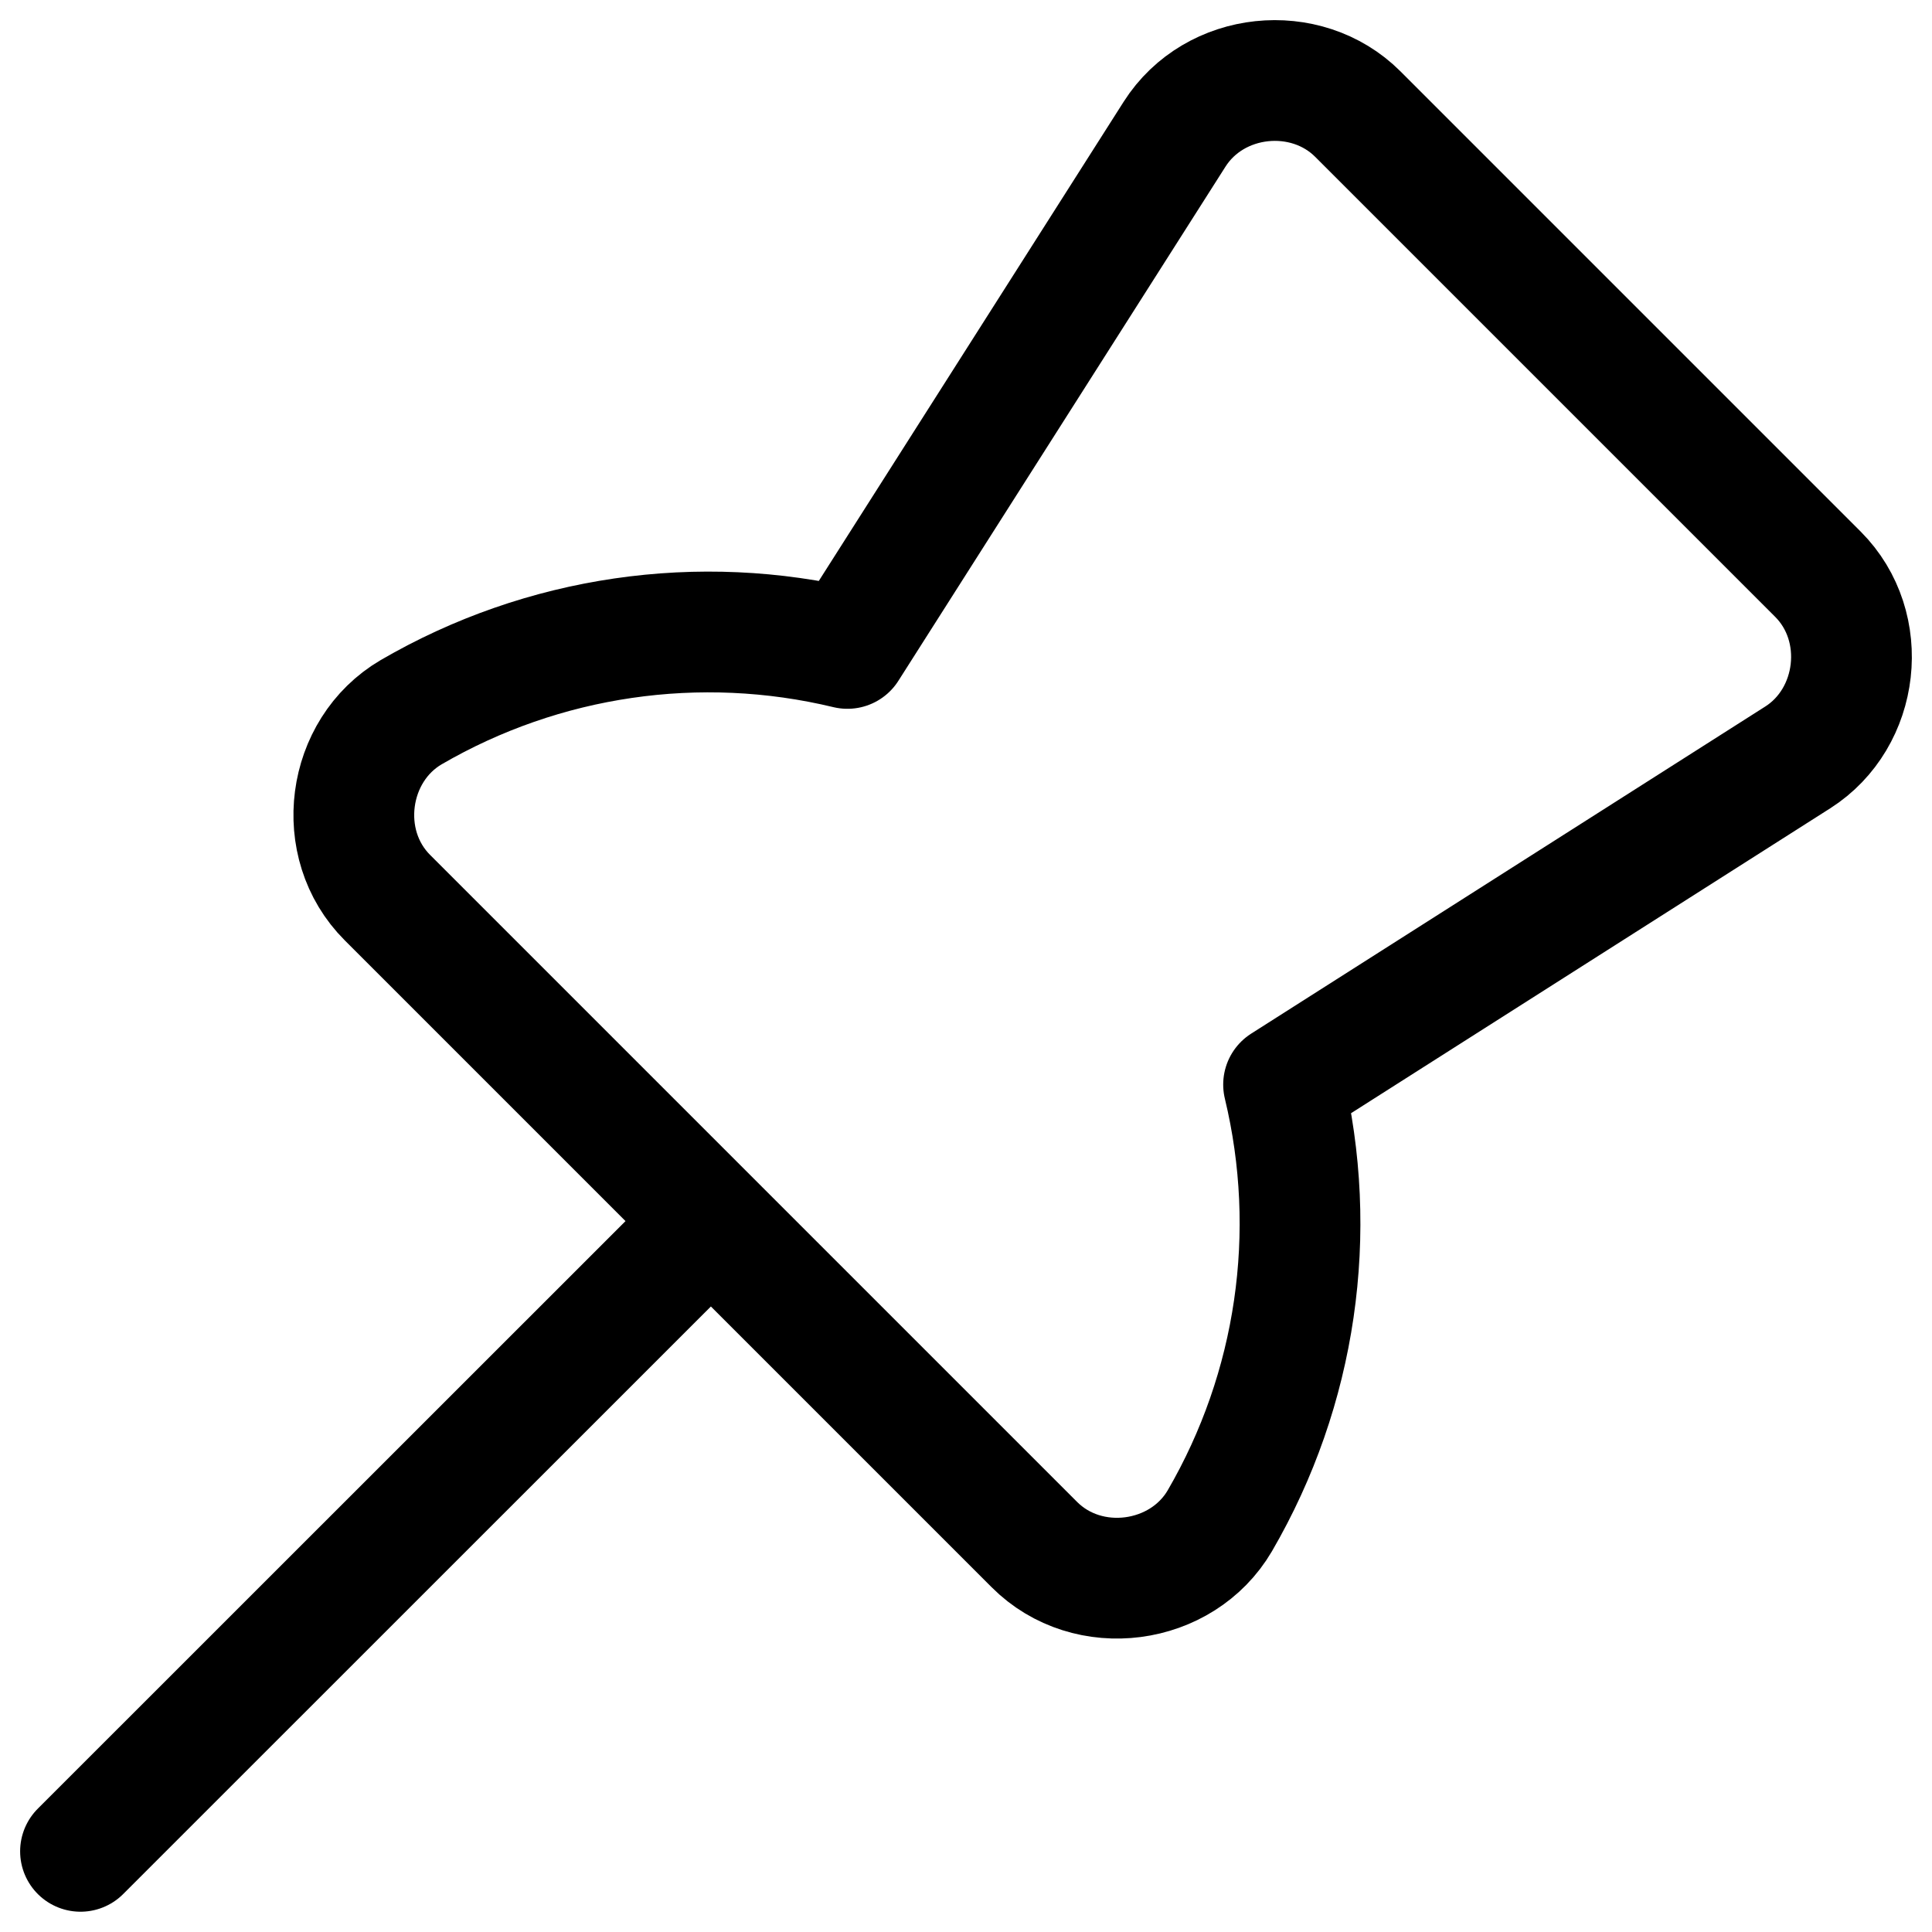
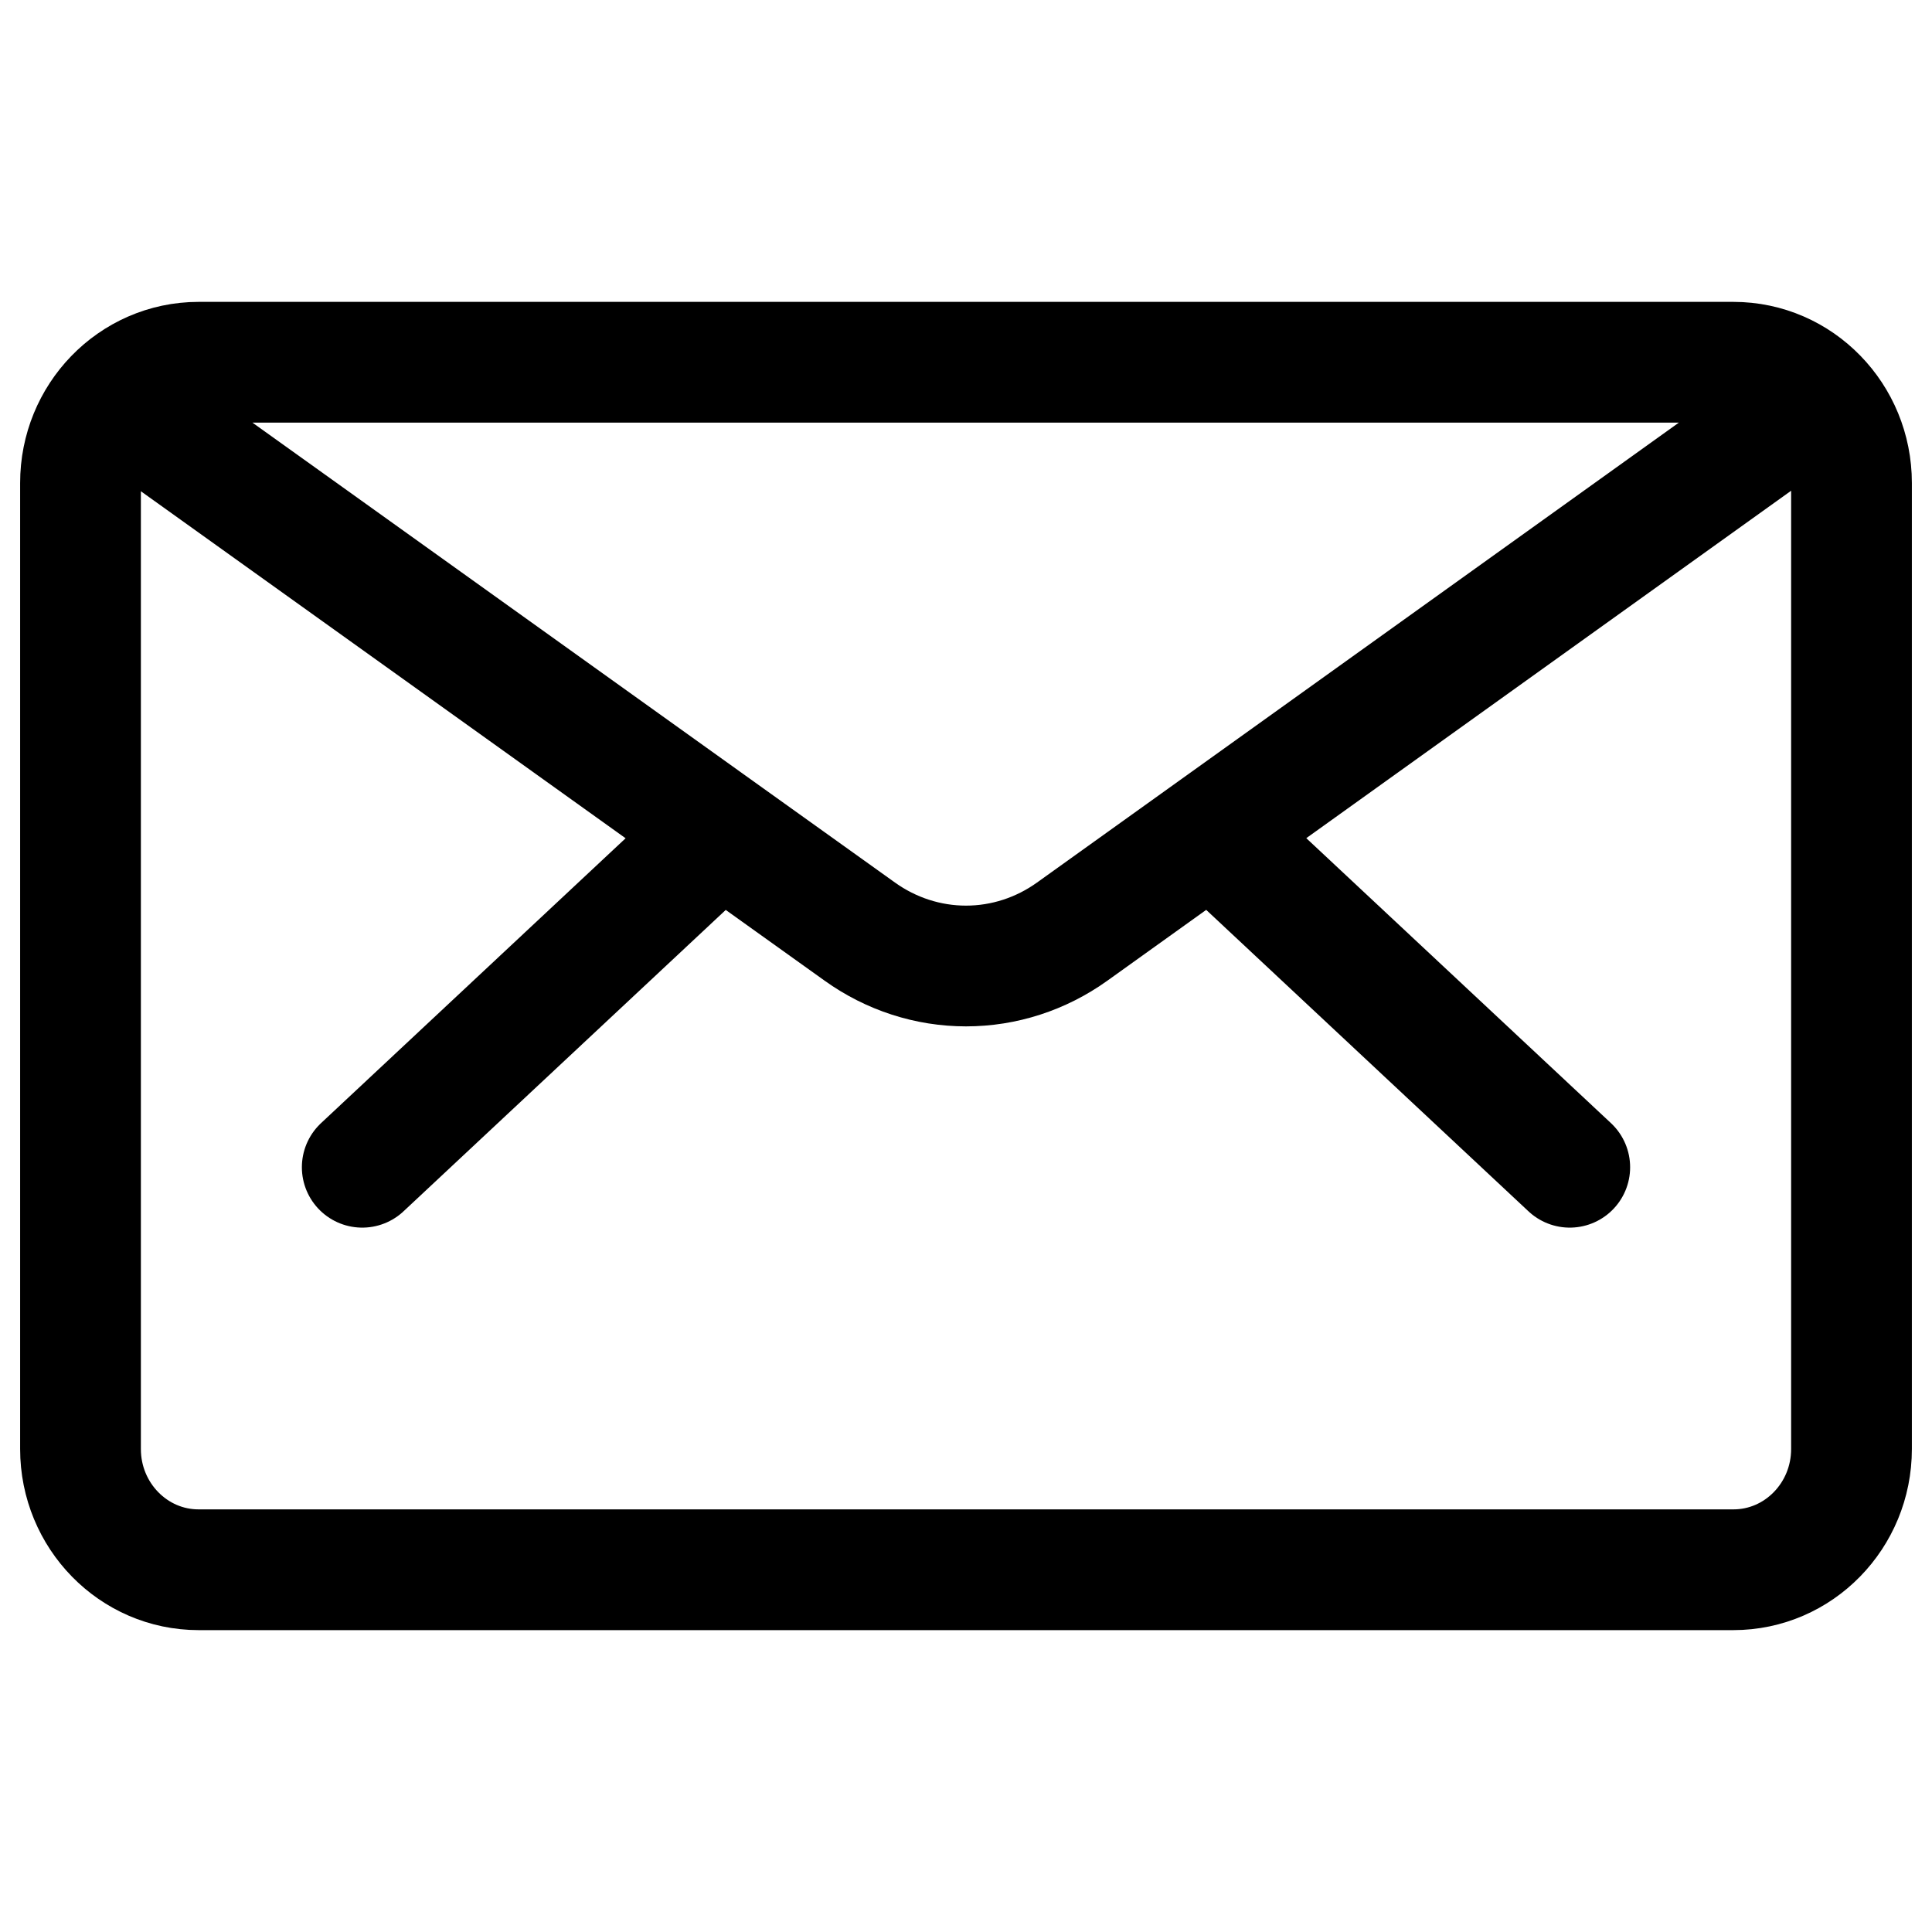
<svg xmlns="http://www.w3.org/2000/svg" width="24" height="24" viewBox="0 0 24 24" fill="none">
-   <path d="M1 22.998L8.831 15.169M8.831 15.169L4.814 11.152C4.144 10.484 4.304 9.318 5.108 8.847C6.745 7.895 8.686 7.612 10.527 8.055L14.591 1.667C15.087 0.888 16.223 0.774 16.867 1.417L22.583 7.133C23.235 7.786 23.1 8.92 22.332 9.409L15.945 13.473C16.388 15.314 16.105 17.255 15.153 18.892C14.682 19.696 13.516 19.856 12.848 19.186L8.831 15.169Z" stroke="black" stroke-width="1.5" stroke-linecap="round" stroke-linejoin="round" />
+   <path d="M19.5 14.5L15.047 10.335M4.5 14.5L8.952 10.336M1.423 4.946C1.161 5.217 1 5.589 1 6V18C1 18.828 1.657 19.5 2.467 19.5H21.533C22.343 19.5 23 18.828 23 18V6C23 5.587 22.837 5.213 22.573 4.942M1.423 4.946C1.689 4.671 2.058 4.5 2.467 4.5H21.533C21.94 4.5 22.308 4.669 22.573 4.942M1.423 4.946L8.952 10.336M22.573 4.942L15.047 10.335M15.047 10.335L13.319 11.573C12.931 11.851 12.471 12 12 12C11.529 12 11.069 11.851 10.681 11.573L8.952 10.336" stroke="black" stroke-width="1.5" stroke-linecap="round" stroke-linejoin="round" />
</svg>
